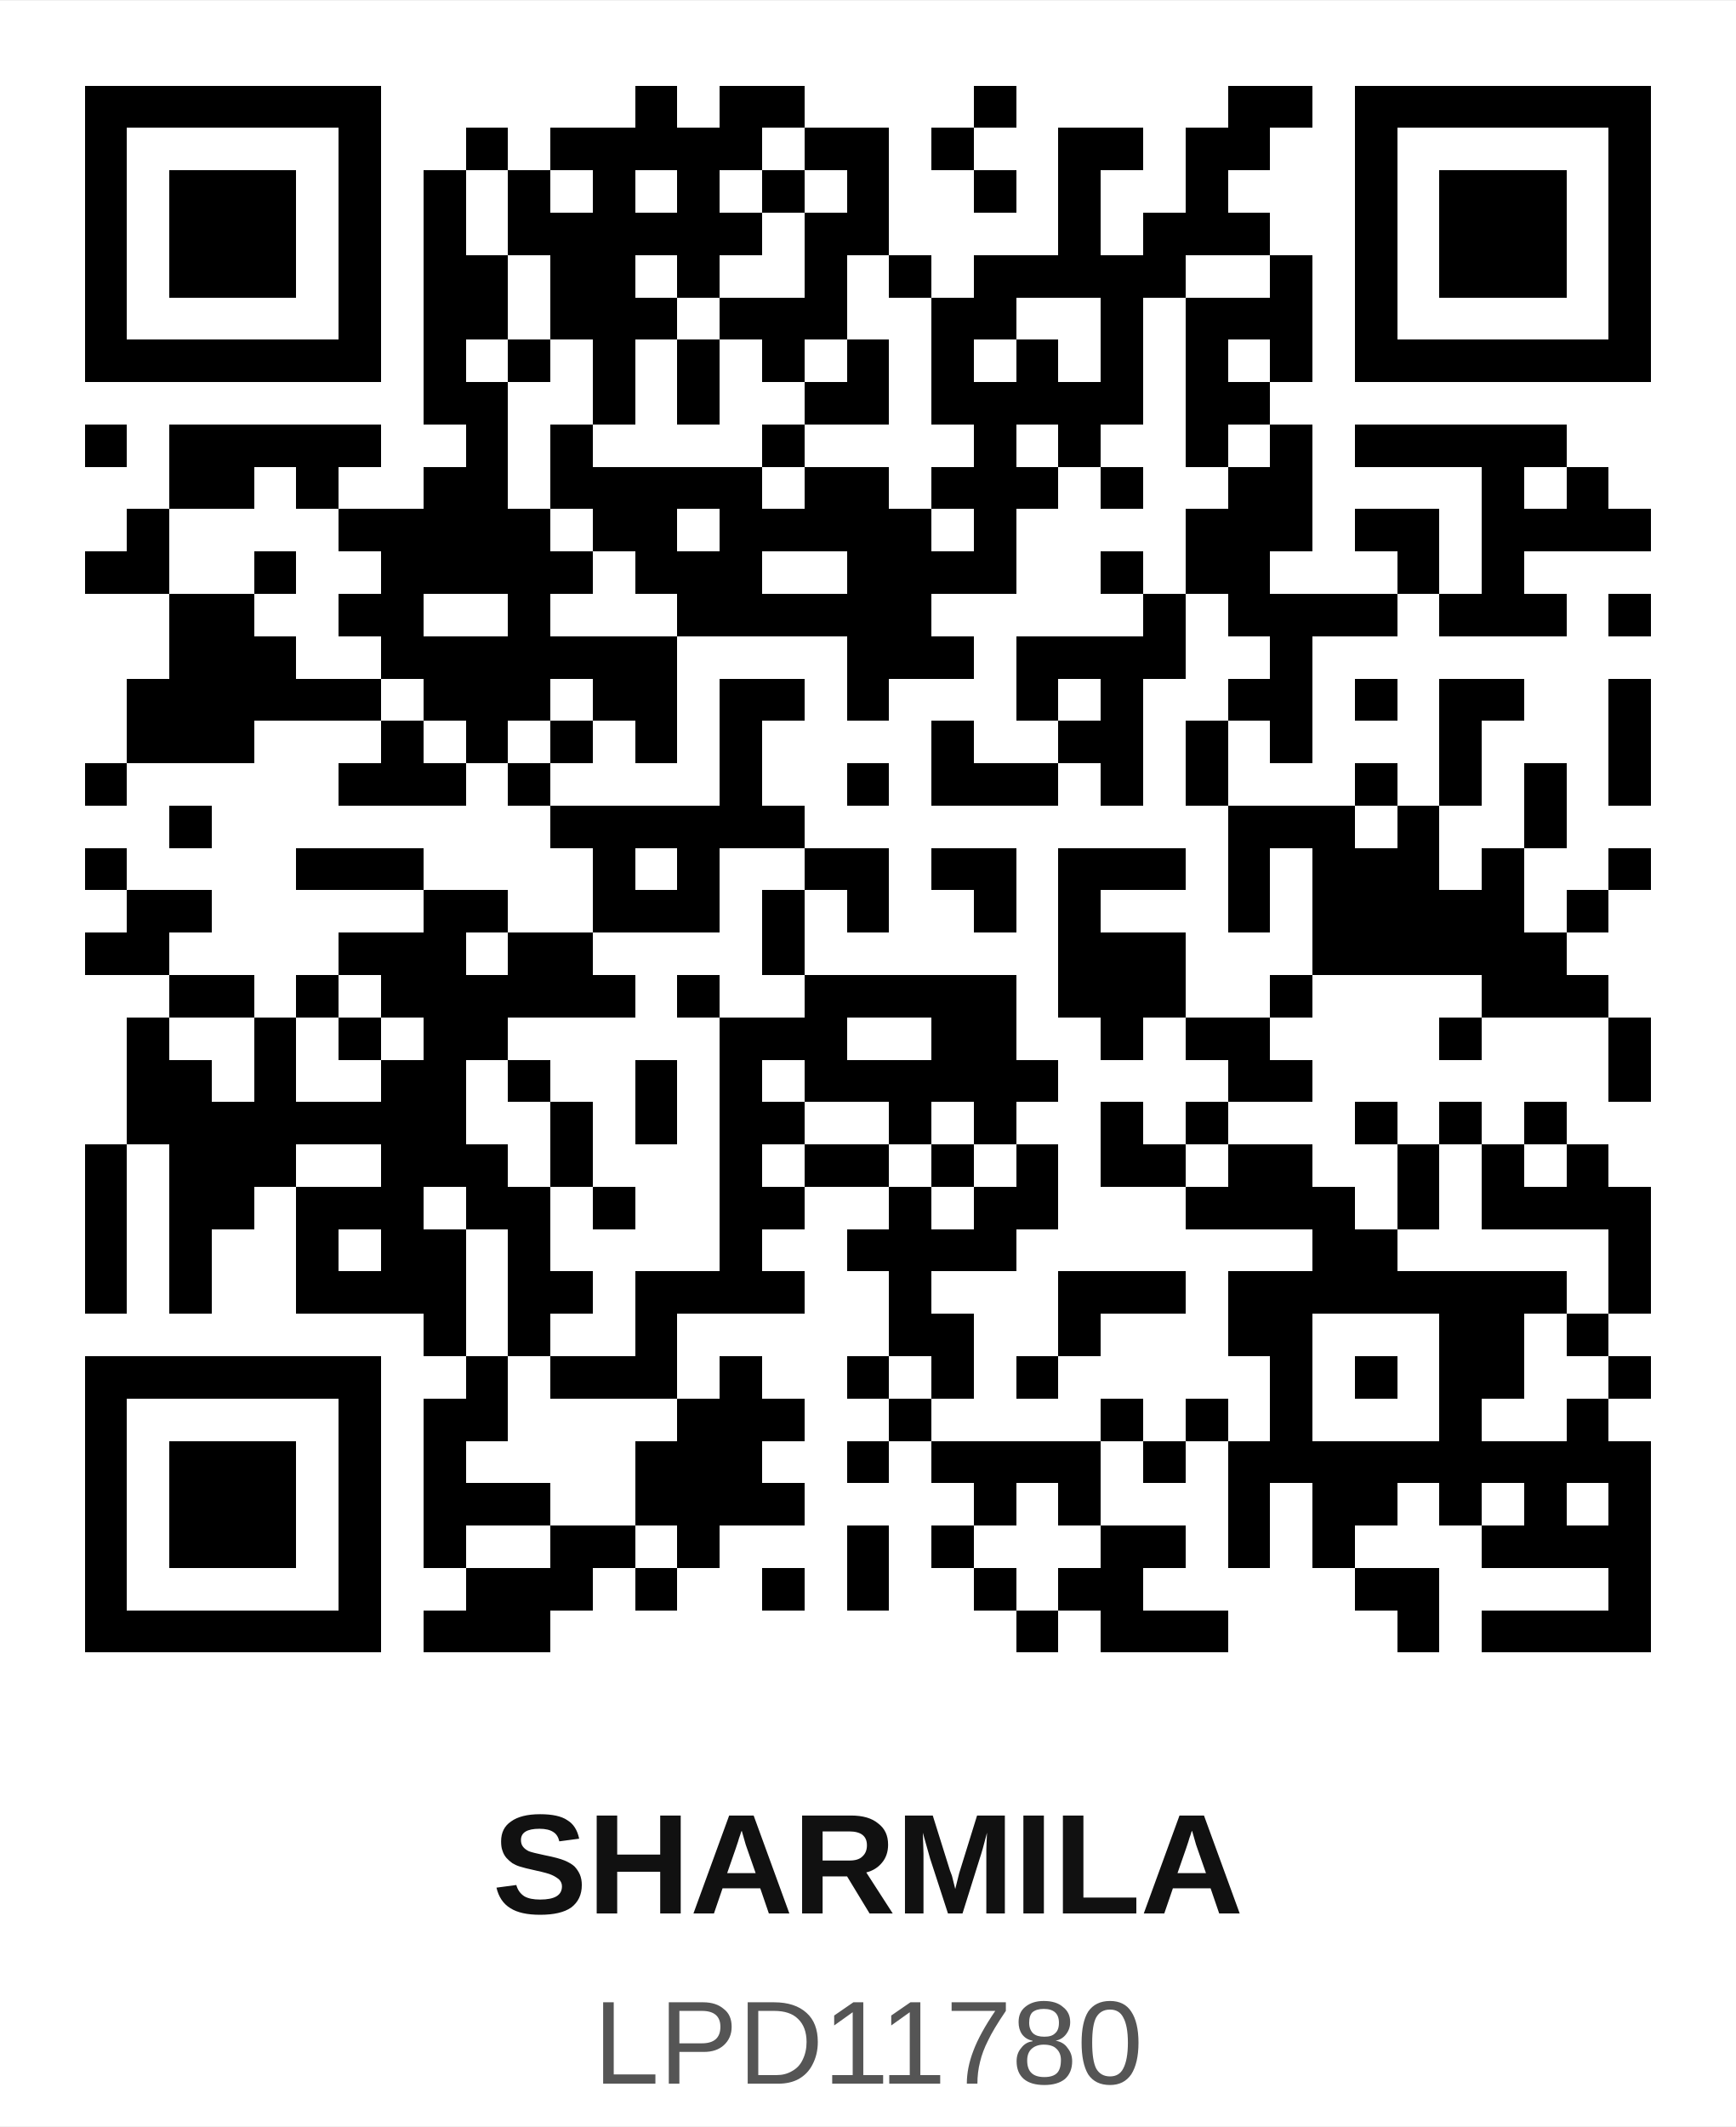
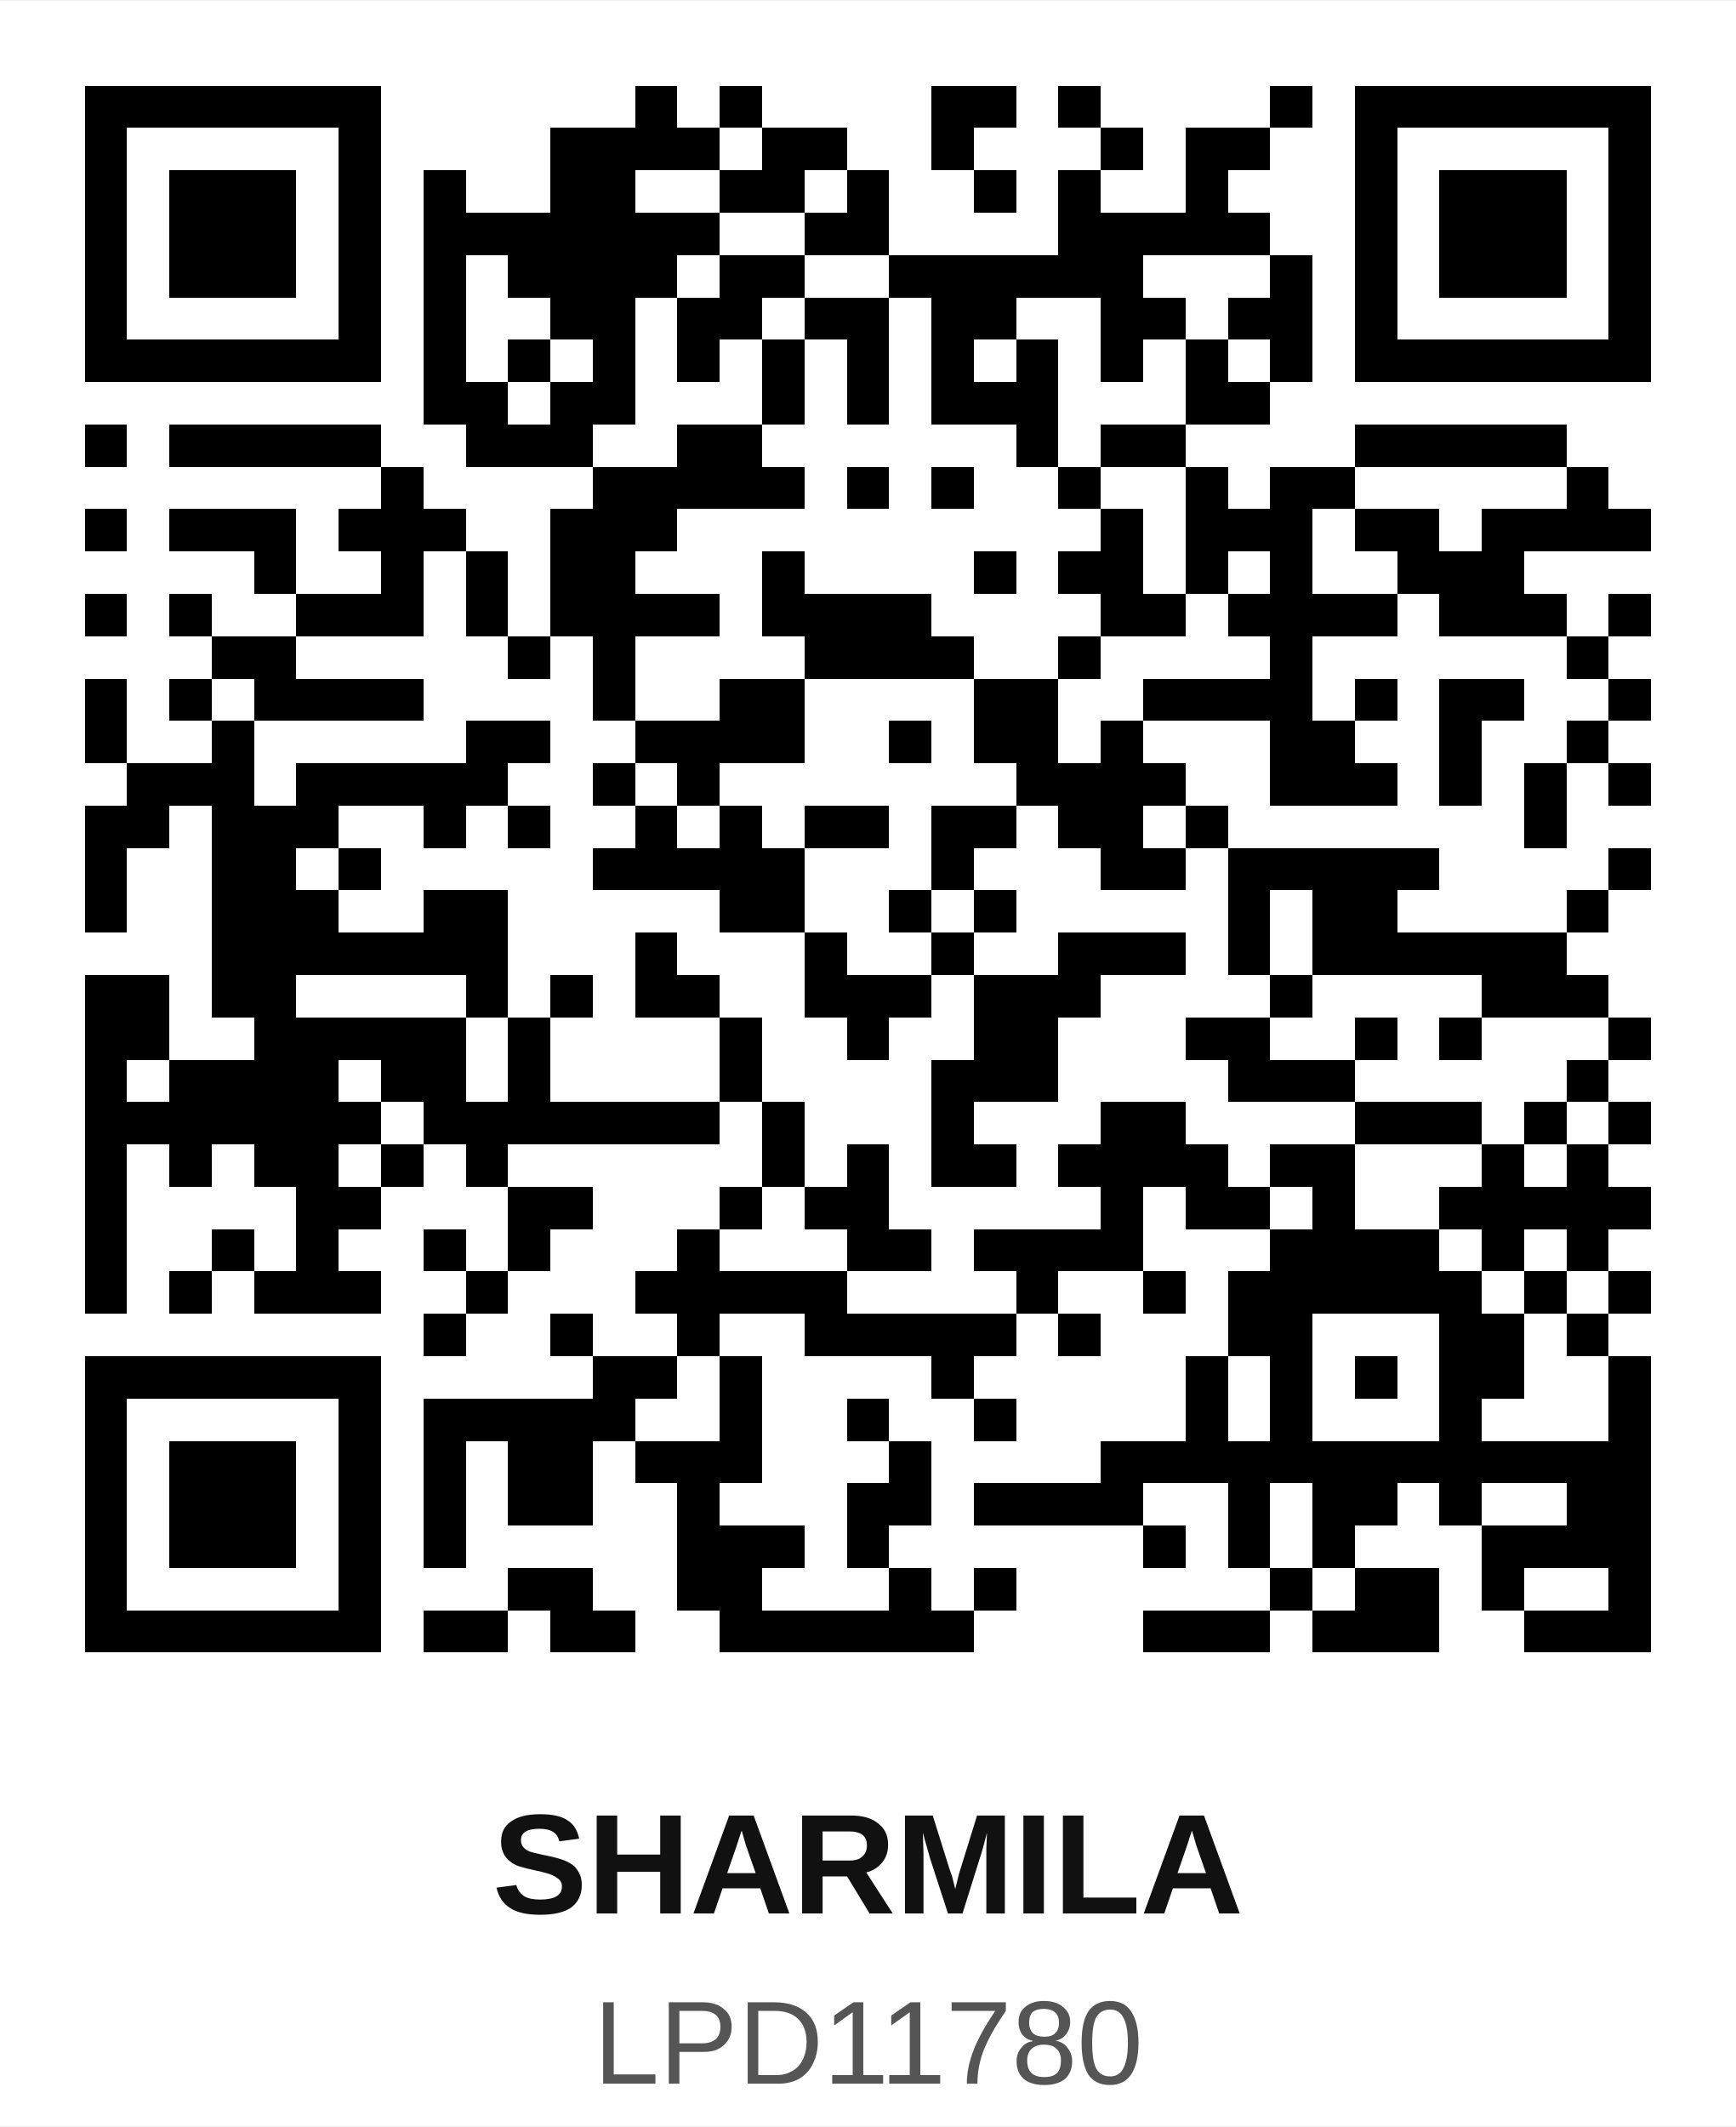
<svg xmlns="http://www.w3.org/2000/svg" width="200" height="245" viewBox="0 0 41.00 50.18" shape-rendering="crispEdges">
  <path fill="#ffffff" d="M0 0h41v41H0z" />
-   <path stroke="#000000" d="M2 2.5h7m6 0h1m1 0h2m4 0h1m5 0h2m1 0h7M2 3.5h1m5 0h1m2 0h1m1 0h5m1 0h2m1 0h1m2 0h2m1 0h2m2 0h1m5 0h1M2 4.5h1m1 0h3m1 0h1m1 0h1m1 0h1m1 0h1m1 0h1m1 0h1m1 0h1m2 0h1m1 0h1m2 0h1m3 0h1m1 0h3m1 0h1M2 5.5h1m1 0h3m1 0h1m1 0h1m1 0h6m1 0h2m4 0h1m1 0h3m2 0h1m1 0h3m1 0h1M2 6.5h1m1 0h3m1 0h1m1 0h2m1 0h2m1 0h1m2 0h1m1 0h1m1 0h5m2 0h1m1 0h1m1 0h3m1 0h1M2 7.5h1m5 0h1m1 0h2m1 0h3m1 0h3m2 0h2m2 0h1m1 0h3m1 0h1m5 0h1M2 8.5h7m1 0h1m1 0h1m1 0h1m1 0h1m1 0h1m1 0h1m1 0h1m1 0h1m1 0h1m1 0h1m1 0h1m1 0h7M10 9.5h2m2 0h1m1 0h1m2 0h2m1 0h5m1 0h2M2 10.5h1m1 0h5m2 0h1m1 0h1m4 0h1m4 0h1m1 0h1m2 0h1m1 0h1m1 0h5M4 11.5h2m1 0h1m2 0h2m1 0h5m1 0h2m1 0h3m1 0h1m2 0h2m4 0h1m1 0h1M3 12.5h1m4 0h5m1 0h2m1 0h5m1 0h1m4 0h3m1 0h2m1 0h4M2 13.5h2m2 0h1m2 0h5m1 0h3m2 0h4m2 0h1m1 0h2m3 0h1m1 0h1M4 14.5h2m2 0h2m2 0h1m3 0h6m5 0h1m1 0h4m1 0h3m1 0h1M4 15.5h3m2 0h7m4 0h3m1 0h4m2 0h1M3 16.5h6m1 0h3m1 0h2m1 0h2m1 0h1m3 0h1m1 0h1m2 0h2m1 0h1m1 0h2m2 0h1M3 17.5h3m3 0h1m1 0h1m1 0h1m1 0h1m1 0h1m4 0h1m2 0h2m1 0h1m1 0h1m3 0h1m3 0h1M2 18.5h1m5 0h3m1 0h1m4 0h1m2 0h1m1 0h3m1 0h1m1 0h1m3 0h1m1 0h1m1 0h1m1 0h1M4 19.5h1m8 0h6m10 0h3m1 0h1m2 0h1M2 20.5h1m4 0h3m4 0h1m1 0h1m2 0h2m1 0h2m1 0h3m1 0h1m1 0h3m1 0h1m2 0h1M3 21.5h2m5 0h2m2 0h3m1 0h1m1 0h1m2 0h1m1 0h1m3 0h1m1 0h5m1 0h1M2 22.5h2m4 0h3m1 0h2m4 0h1m6 0h3m3 0h6M4 23.5h2m1 0h1m1 0h6m1 0h1m2 0h5m1 0h3m2 0h1m4 0h3M3 24.5h1m2 0h1m1 0h1m1 0h2m5 0h3m2 0h2m2 0h1m1 0h2m4 0h1m3 0h1M3 25.5h2m1 0h1m2 0h2m1 0h1m2 0h1m1 0h1m1 0h6m4 0h2m7 0h1M3 26.5h8m2 0h1m1 0h1m1 0h2m2 0h1m1 0h1m2 0h1m1 0h1m3 0h1m1 0h1m1 0h1M2 27.5h1m1 0h3m2 0h3m1 0h1m3 0h1m1 0h2m1 0h1m1 0h1m1 0h2m1 0h2m2 0h1m1 0h1m1 0h1M2 28.5h1m1 0h2m1 0h3m1 0h2m1 0h1m2 0h2m2 0h1m1 0h2m3 0h4m1 0h1m1 0h4M2 29.5h1m1 0h1m2 0h1m1 0h2m1 0h1m4 0h1m2 0h4m7 0h2m5 0h1M2 30.5h1m1 0h1m2 0h4m1 0h2m1 0h4m2 0h1m3 0h3m1 0h8m1 0h1M10 31.5h1m1 0h1m2 0h1m5 0h2m2 0h1m3 0h2m3 0h2m1 0h1M2 32.5h7m2 0h1m1 0h3m1 0h1m2 0h1m1 0h1m1 0h1m5 0h1m1 0h1m1 0h2m2 0h1M2 33.5h1m5 0h1m1 0h2m4 0h3m2 0h1m4 0h1m1 0h1m1 0h1m3 0h1m2 0h1M2 34.5h1m1 0h3m1 0h1m1 0h1m4 0h3m2 0h1m1 0h4m1 0h1m1 0h10M2 35.5h1m1 0h3m1 0h1m1 0h3m2 0h4m4 0h1m1 0h1m3 0h1m1 0h2m1 0h1m1 0h1m1 0h1M2 36.5h1m1 0h3m1 0h1m1 0h1m2 0h2m1 0h1m3 0h1m1 0h1m3 0h2m1 0h1m1 0h1m3 0h4M2 37.5h1m5 0h1m2 0h3m1 0h1m2 0h1m1 0h1m2 0h1m1 0h2m5 0h2m4 0h1M2 38.5h7m1 0h3m11 0h1m1 0h3m4 0h1m1 0h4" />
+   <path stroke="#000000" d="M2 2.5h7m6 0h1m1 0h1m4 0h2m1 0h1m4 0h1m1 0h7M2 3.5h1m5 0h1m4 0h4m1 0h2m2 0h1m3 0h1m1 0h2m2 0h1m5 0h1M2 4.5h1m1 0h3m1 0h1m1 0h1m2 0h2m2 0h2m1 0h1m2 0h1m1 0h1m2 0h1m3 0h1m1 0h3m1 0h1M2 5.5h1m1 0h3m1 0h1m1 0h7m2 0h2m4 0h5m2 0h1m1 0h3m1 0h1M2 6.5h1m1 0h3m1 0h1m1 0h1m1 0h4m1 0h2m2 0h6m3 0h1m1 0h1m1 0h3m1 0h1M2 7.5h1m5 0h1m1 0h1m2 0h2m1 0h2m1 0h2m1 0h2m2 0h2m1 0h2m1 0h1m5 0h1M2 8.5h7m1 0h1m1 0h1m1 0h1m1 0h1m1 0h1m1 0h1m1 0h1m1 0h1m1 0h1m1 0h1m1 0h1m1 0h7M10 9.5h2m1 0h2m3 0h1m1 0h1m1 0h3m3 0h2M2 10.5h1m1 0h5m2 0h3m2 0h2m6 0h1m1 0h2m4 0h5M9 11.5h1m4 0h5m1 0h1m1 0h1m2 0h1m2 0h1m1 0h2m5 0h1M2 12.5h1m1 0h3m1 0h3m2 0h3m10 0h1m1 0h3m1 0h2m1 0h4M6 13.5h1m2 0h1m1 0h1m1 0h2m3 0h1m4 0h1m1 0h2m1 0h1m1 0h1m2 0h3M2 14.5h1m1 0h1m2 0h3m1 0h1m1 0h4m1 0h4m4 0h2m1 0h4m1 0h3m1 0h1M5 15.5h2m5 0h1m1 0h1m4 0h4m2 0h1m4 0h1m6 0h1M2 16.5h1m1 0h1m1 0h4m4 0h1m2 0h2m4 0h2m2 0h4m1 0h1m1 0h2m2 0h1M2 17.5h1m2 0h1m5 0h2m2 0h4m2 0h1m1 0h2m1 0h1m3 0h2m2 0h1m2 0h1M3 18.5h3m1 0h5m2 0h1m1 0h1m7 0h4m2 0h3m1 0h1m1 0h1m1 0h1M2 19.5h2m1 0h3m2 0h1m1 0h1m2 0h1m1 0h1m1 0h2m1 0h2m1 0h2m1 0h1m7 0h1M2 20.5h1m2 0h2m1 0h1m5 0h5m3 0h1m3 0h2m1 0h5m4 0h1M2 21.5h1m2 0h3m2 0h2m5 0h2m2 0h1m1 0h1m5 0h1m1 0h2m4 0h1M5 22.5h7m3 0h1m3 0h1m2 0h1m2 0h3m1 0h1m1 0h6M2 23.5h2m1 0h2m4 0h1m1 0h1m1 0h2m2 0h3m1 0h3m4 0h1m4 0h3M2 24.5h2m2 0h5m1 0h1m4 0h1m2 0h1m2 0h2m3 0h2m2 0h1m1 0h1m3 0h1M2 25.5h1m1 0h4m1 0h2m1 0h1m4 0h1m4 0h3m4 0h3m5 0h1M2 26.5h7m1 0h7m1 0h1m3 0h1m3 0h2m4 0h3m1 0h1m1 0h1M2 27.5h1m1 0h1m1 0h2m1 0h1m1 0h1m6 0h1m1 0h1m1 0h2m1 0h4m1 0h2m3 0h1m1 0h1M2 28.5h1m4 0h2m3 0h2m3 0h1m1 0h2m5 0h1m1 0h2m1 0h1m2 0h5M2 29.5h1m2 0h1m1 0h1m2 0h1m1 0h1m3 0h1m3 0h2m1 0h4m3 0h4m1 0h1m1 0h1M2 30.5h1m1 0h1m1 0h3m2 0h1m3 0h5m4 0h1m2 0h1m1 0h6m1 0h1m1 0h1M10 31.5h1m2 0h1m2 0h1m2 0h5m1 0h1m3 0h2m3 0h2m1 0h1M2 32.5h7m5 0h2m1 0h1m4 0h1m5 0h1m1 0h1m1 0h1m1 0h2m2 0h1M2 33.5h1m5 0h1m1 0h5m2 0h1m2 0h1m2 0h1m4 0h1m1 0h1m3 0h1m3 0h1M2 34.5h1m1 0h3m1 0h1m1 0h1m1 0h2m1 0h3m3 0h1m4 0h13M2 35.5h1m1 0h3m1 0h1m1 0h1m1 0h2m2 0h1m3 0h2m1 0h4m2 0h1m1 0h2m1 0h1m2 0h2M2 36.5h1m1 0h3m1 0h1m1 0h1m5 0h3m1 0h1m6 0h1m1 0h1m1 0h1m3 0h4M2 37.5h1m5 0h1m3 0h2m2 0h2m3 0h1m1 0h1m6 0h1m1 0h2m1 0h1m2 0h1M2 38.5h7m1 0h2m1 0h2m2 0h6m4 0h3m1 0h3m2 0h3" />
  <rect x="0" y="41.00" width="41.00" height="9.18" fill="#ffffff" />
  <text x="20.50" y="45.16" text-anchor="middle" font-family="Arial,Helvetica,sans-serif" font-size="3.36" font-weight="bold" fill="#111111">SHARMILA</text>
  <text x="20.50" y="49.18" text-anchor="middle" font-family="Arial,Helvetica,sans-serif" font-size="2.79" font-weight="normal" fill="#555555">LPD11780</text>
</svg>
